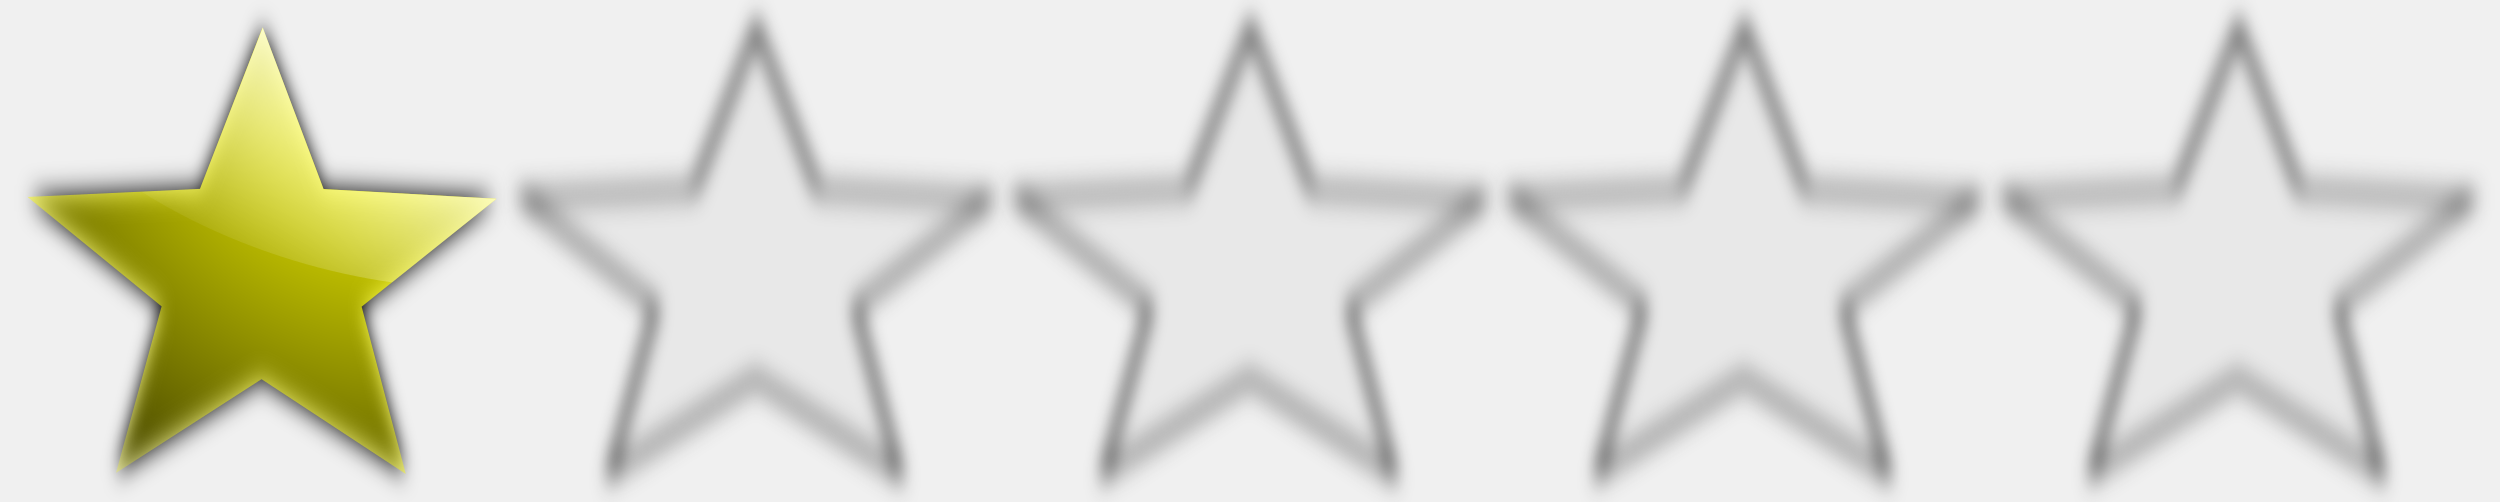
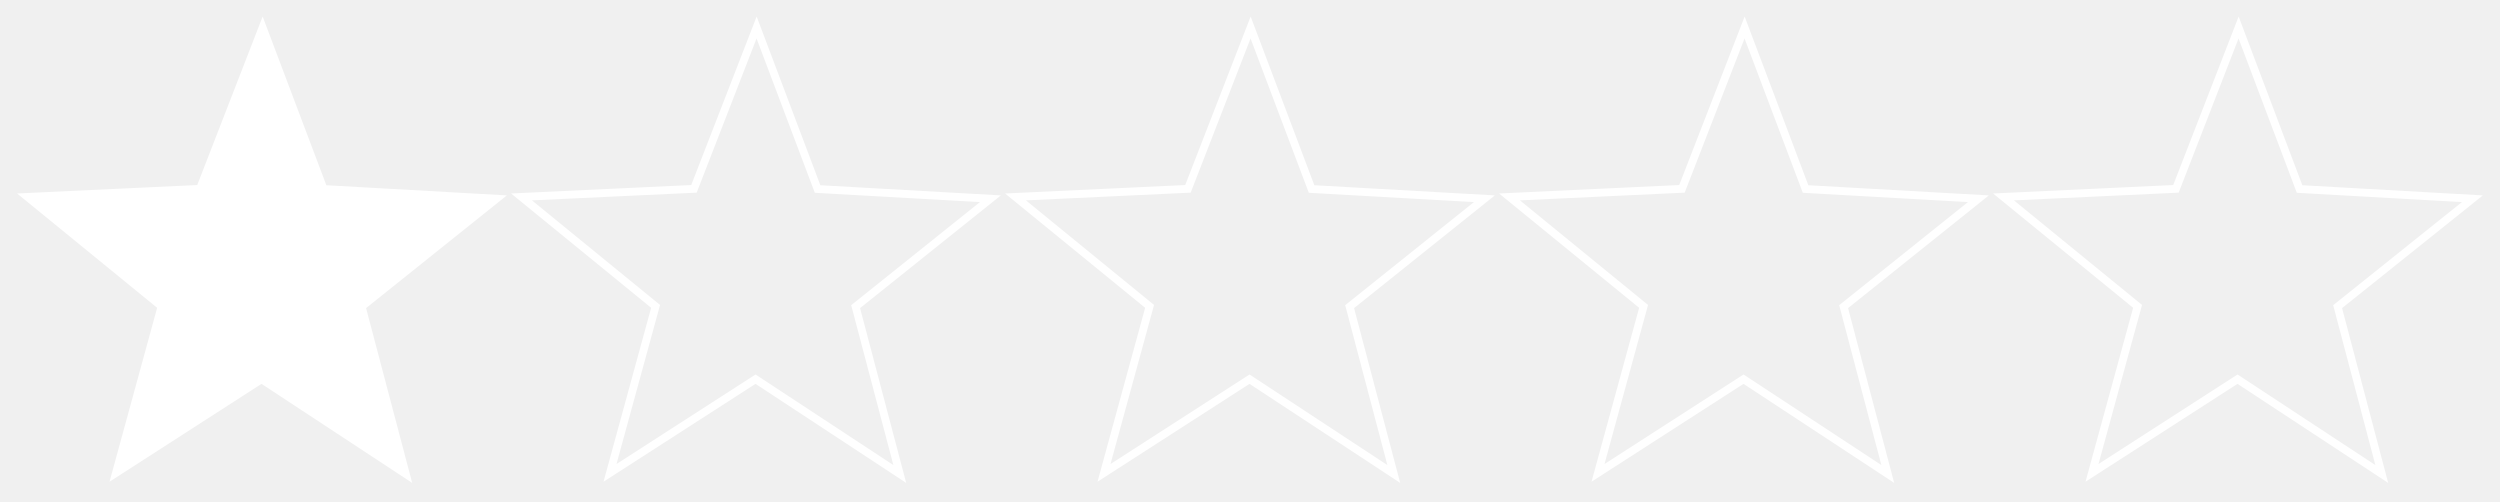
<svg xmlns="http://www.w3.org/2000/svg" id="svg2" height="255.64" width="1274.2" version="1.0">
-   <defs id="defs4">
-     <filter id="filter3165" color-interpolation-filters="sRGB">
-       <feGaussianBlur id="feGaussianBlur3167" stdDeviation="1.649" />
-     </filter>
-     <radialGradient id="radialGradient3867" gradientUnits="userSpaceOnUse" cy="312.82" cx="303.21" gradientTransform="matrix(-0.7006288,2.614782,-3.045427,-0.816019,1468.322,-225.9255)" r="32.26">
-       <stop id="stop3203" stop-color="#FF0" offset="0" />
-       <stop id="stop3205" stop-color="#FF0" stop-opacity="0" offset="1" />
-     </radialGradient>
-     <linearGradient id="linearGradient3869" x1="393.57" gradientUnits="userSpaceOnUse" y1="380.22" gradientTransform="matrix(3.391257,1.037076,-1.037076,3.391257,-744.9585,-1244.303)" x2="385.36" y2="413.08">
-       <stop id="stop3216" stop-color="#FFF" stop-opacity="0.8" offset="0" />
-       <stop id="stop3218" stop-color="#FFF" stop-opacity="0" offset="1" />
-     </linearGradient>
-   </defs>
-   <path id="path2385" d="m323.21,360.93-23.813-6.969-16.062,18.995-0.731-24.801-23.029-9.406,23.361-8.359,1.829-24.808,15.169,19.635,24.16-5.926-13.986,20.494z" transform="matrix(3.391257,1.037076,-1.037076,3.391257,-263.1732,-1317.613)" filter="url(#filter3165)" stroke="#171717" fill="#e8e8e8" />
-   <g id="g3815" transform="translate(-0.39063,-407.2881)">
-     <path id="path3817" d="m323.21,360.93-23.813-6.969-16.062,18.995-0.731-24.801-23.029-9.406,23.361-8.359,1.829-24.808,15.169,19.635,24.16-5.926-13.986,20.494z" fill-rule="evenodd" transform="matrix(3.391257,1.037076,-1.037076,3.391257,-514.563,-910.3249)" filter="url(#filter3165)" fill="#000" />
-     <g id="g3819" transform="translate(0,-4.004707)">
-       <path id="path3821" d="m323.21,360.93-23.813-6.969-16.062,18.995-0.731-24.801-23.029-9.406,23.361-8.359,1.829-24.808,15.169,19.635,24.16-5.926-13.986,20.494z" fill-rule="evenodd" transform="matrix(3.391257,1.037076,-1.037076,3.391257,-514.563,-906.3108)" fill="url(#radialGradient3867)" />
-       <path id="path3823" fill="url(#linearGradient3869)" d="m134.3,425.32-31.985,82.233-29.761,1.444c22.2,14.056,48.381,26.152,77.26,34.984,17.082,5.224,34.028,8.906,50.446,11.255l53.132-42.623-88.078-4.916-31.014-82.378z" />
-     </g>
-   </g>
-   <path id="path3827" d="m323.21,360.93-23.813-6.969-16.062,18.995-0.731-24.801-23.029-9.406,23.361-8.359,1.829-24.808,15.169,19.635,24.16-5.926-13.986,20.494z" transform="matrix(3.391257,1.037076,-1.037076,3.391257,-11.39263,-1317.613)" filter="url(#filter3165)" stroke="#171717" fill="#e8e8e8" />
-   <path id="path3837" d="m323.21,360.93-23.813-6.969-16.062,18.995-0.731-24.801-23.029-9.406,23.361-8.359,1.829-24.808,15.169,19.635,24.16-5.926-13.986,20.494z" transform="matrix(3.391257,1.037076,-1.037076,3.391257,240.3879,-1317.613)" filter="url(#filter3165)" stroke="#171717" fill="#e8e8e8" />
-   <path id="path3847" d="m323.21,360.93-23.813-6.969-16.062,18.995-0.731-24.801-23.029-9.406,23.361-8.359,1.829-24.808,15.169,19.635,24.16-5.926-13.986,20.494z" transform="matrix(3.391257,1.037076,-1.037076,3.391257,492.1684,-1317.613)" filter="url(#filter3165)" stroke="#171717" fill="#e8e8e8" />
+   <defs id="defs4" />
+   <path id="path2385" d="m323.21,360.93-23.813-6.969-16.062,18.995-0.731-24.801-23.029-9.406,23.361-8.359,1.829-24.808,15.169,19.635,24.16-5.926-13.986,20.494z" fill-opacity="0" transform="matrix(3.391257,1.037076,-1.037076,3.391257,-263.1732,-1317.613)" stroke="#FFF" stroke-dasharray="none" stroke-miterlimit="4" stroke-width="1.128" />
+   <path id="path3817" d="m323.21,360.93-23.813-6.969-16.062,18.995-0.731-24.801-23.029-9.406,23.361-8.359,1.829-24.808,15.169,19.635,24.16-5.926-13.986,20.494z" fill-rule="evenodd" transform="matrix(3.391257,1.037076,-1.037076,3.391257,-514.9537,-1317.613)" stroke="#FFF" stroke-miterlimit="4" stroke-dasharray="none" stroke-width="1.128" fill="#FFF" />
+   <path id="path3827" d="m323.21,360.93-23.813-6.969-16.062,18.995-0.731-24.801-23.029-9.406,23.361-8.359,1.829-24.808,15.169,19.635,24.16-5.926-13.986,20.494z" fill-opacity="0" transform="matrix(3.391257,1.037076,-1.037076,3.391257,-11.39263,-1317.613)" stroke="#FFF" stroke-miterlimit="4" stroke-dasharray="none" stroke-width="1.128" />
+   <path id="path3837" d="m323.21,360.93-23.813-6.969-16.062,18.995-0.731-24.801-23.029-9.406,23.361-8.359,1.829-24.808,15.169,19.635,24.16-5.926-13.986,20.494z" fill-opacity="0" transform="matrix(3.391257,1.037076,-1.037076,3.391257,240.3879,-1317.613)" stroke="#FFF" stroke-dasharray="none" stroke-miterlimit="4" stroke-width="1.128" />
+   <path id="path3847" d="m323.21,360.93-23.813-6.969-16.062,18.995-0.731-24.801-23.029-9.406,23.361-8.359,1.829-24.808,15.169,19.635,24.16-5.926-13.986,20.494z" fill-opacity="0" transform="matrix(3.391257,1.037076,-1.037076,3.391257,492.1684,-1317.613)" stroke="#FFF" stroke-miterlimit="4" stroke-dasharray="none" stroke-width="1.128" />
</svg>
